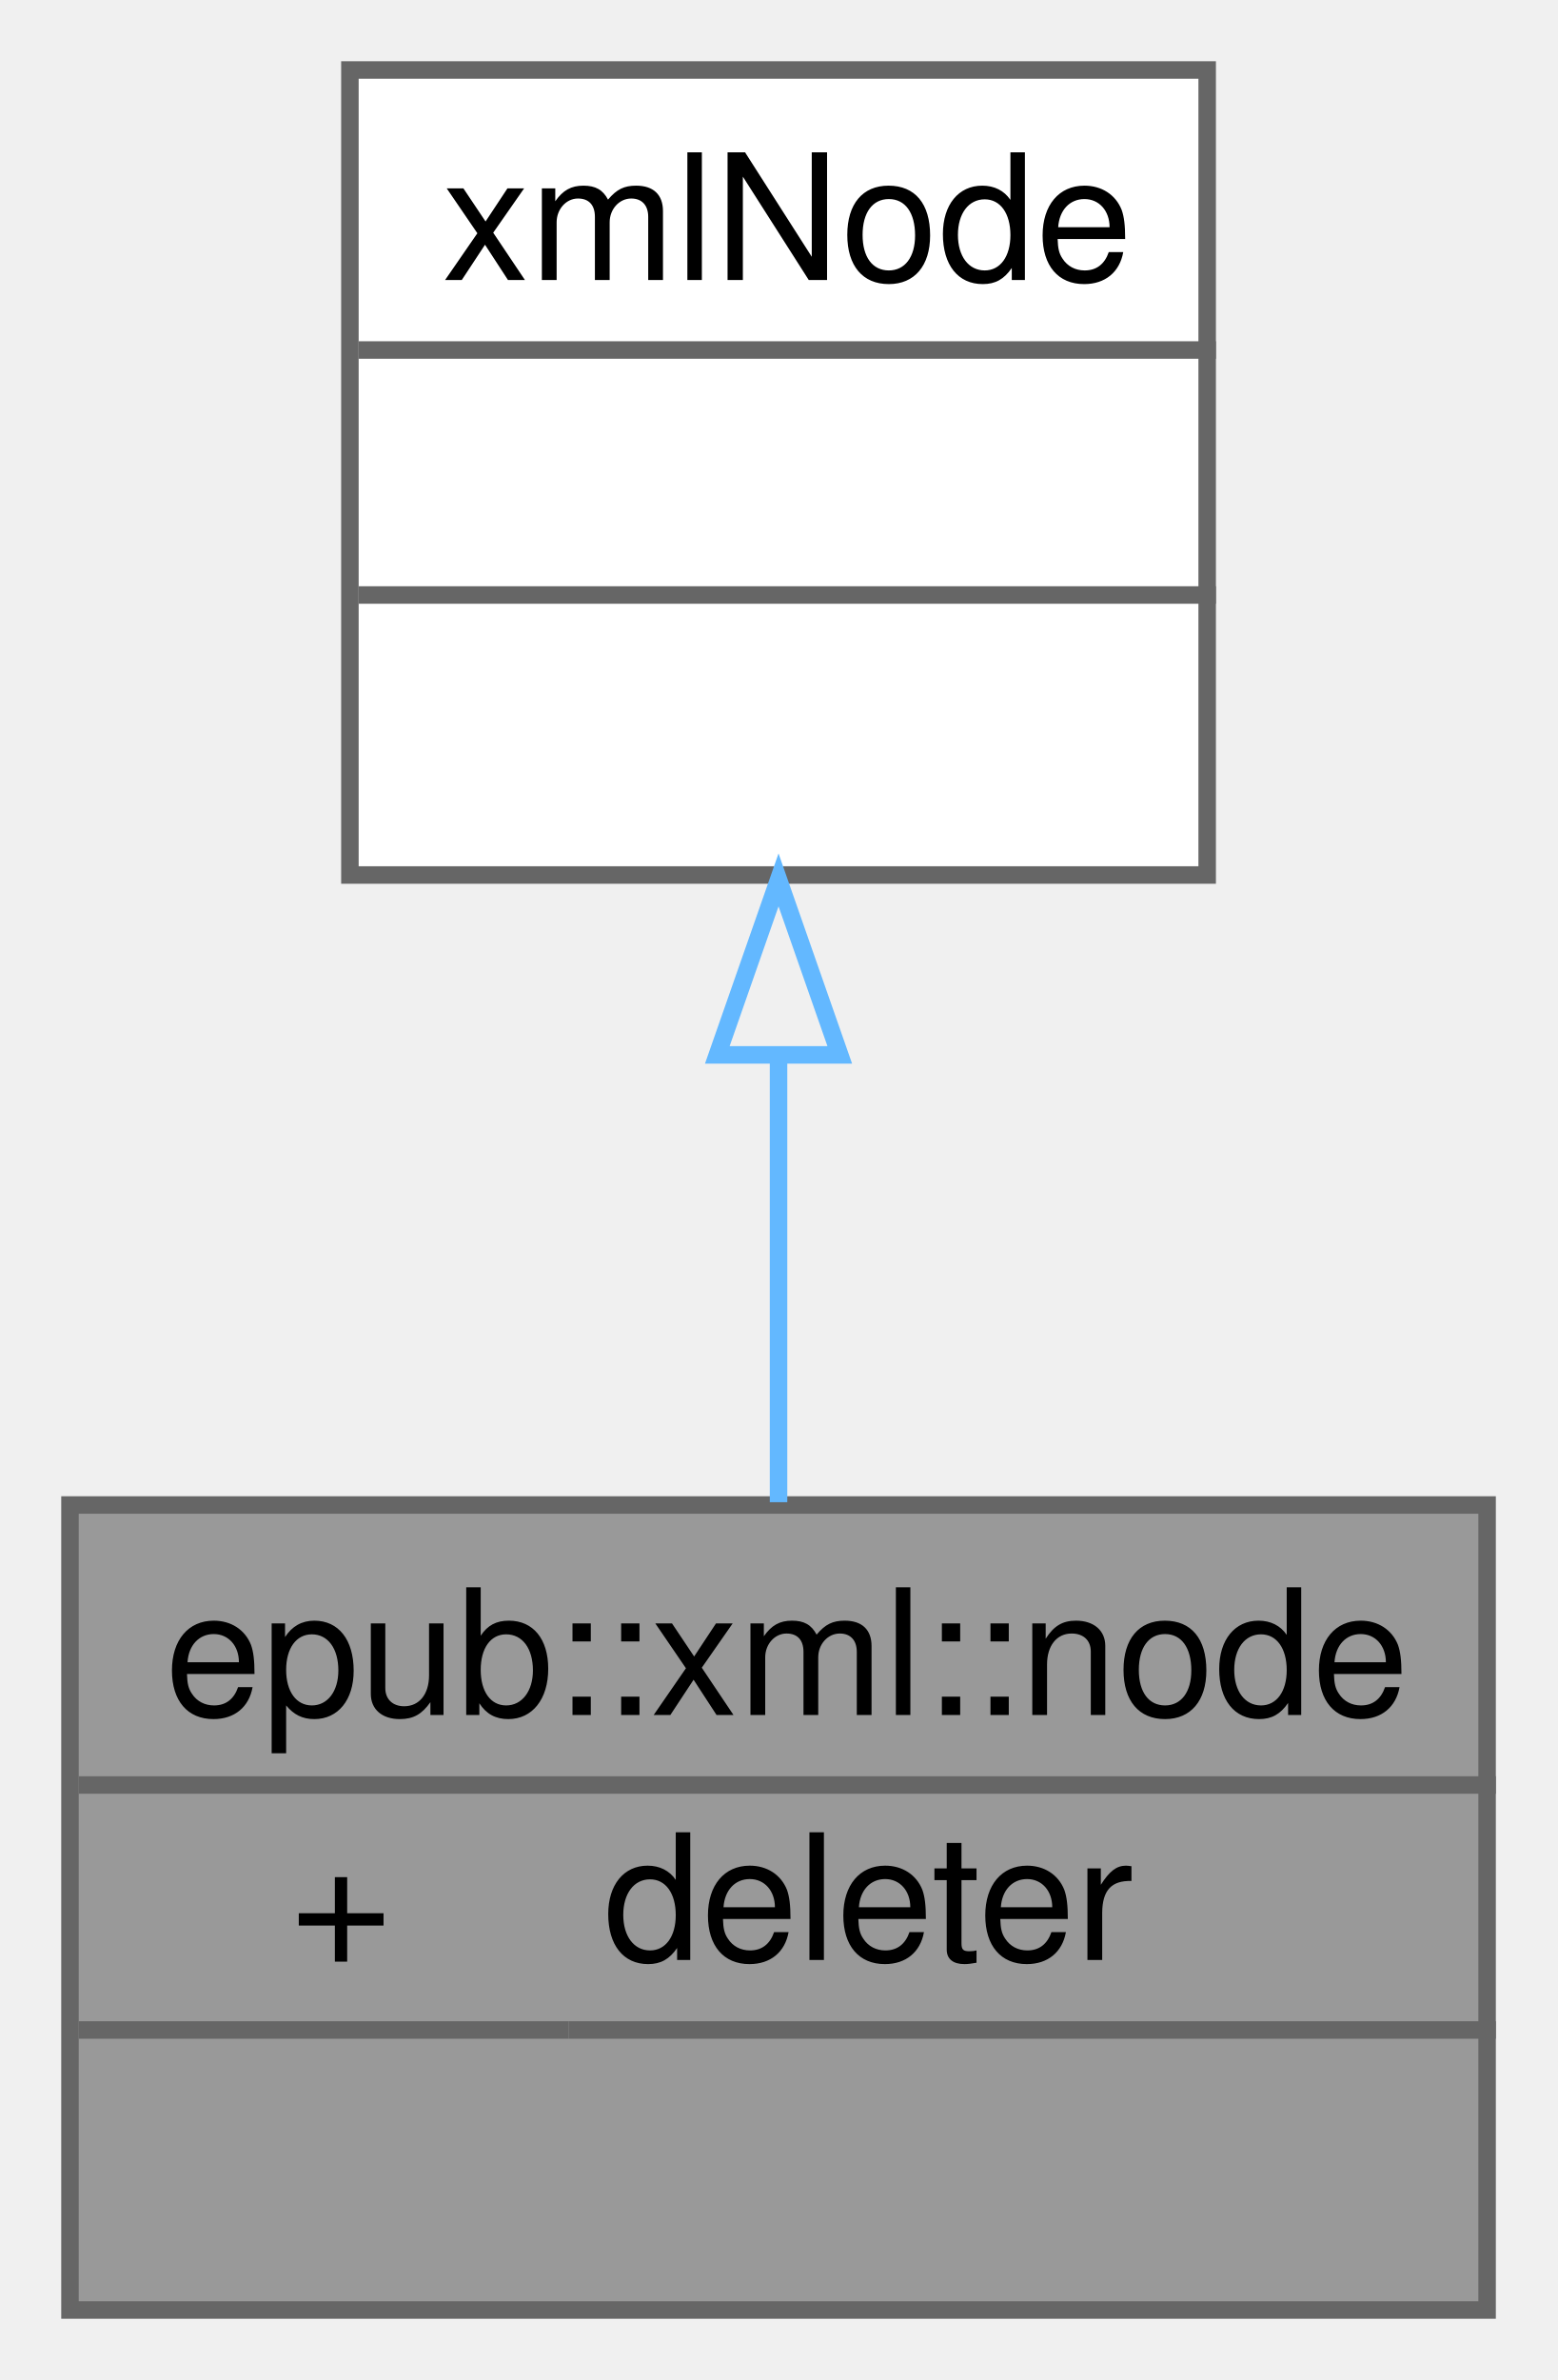
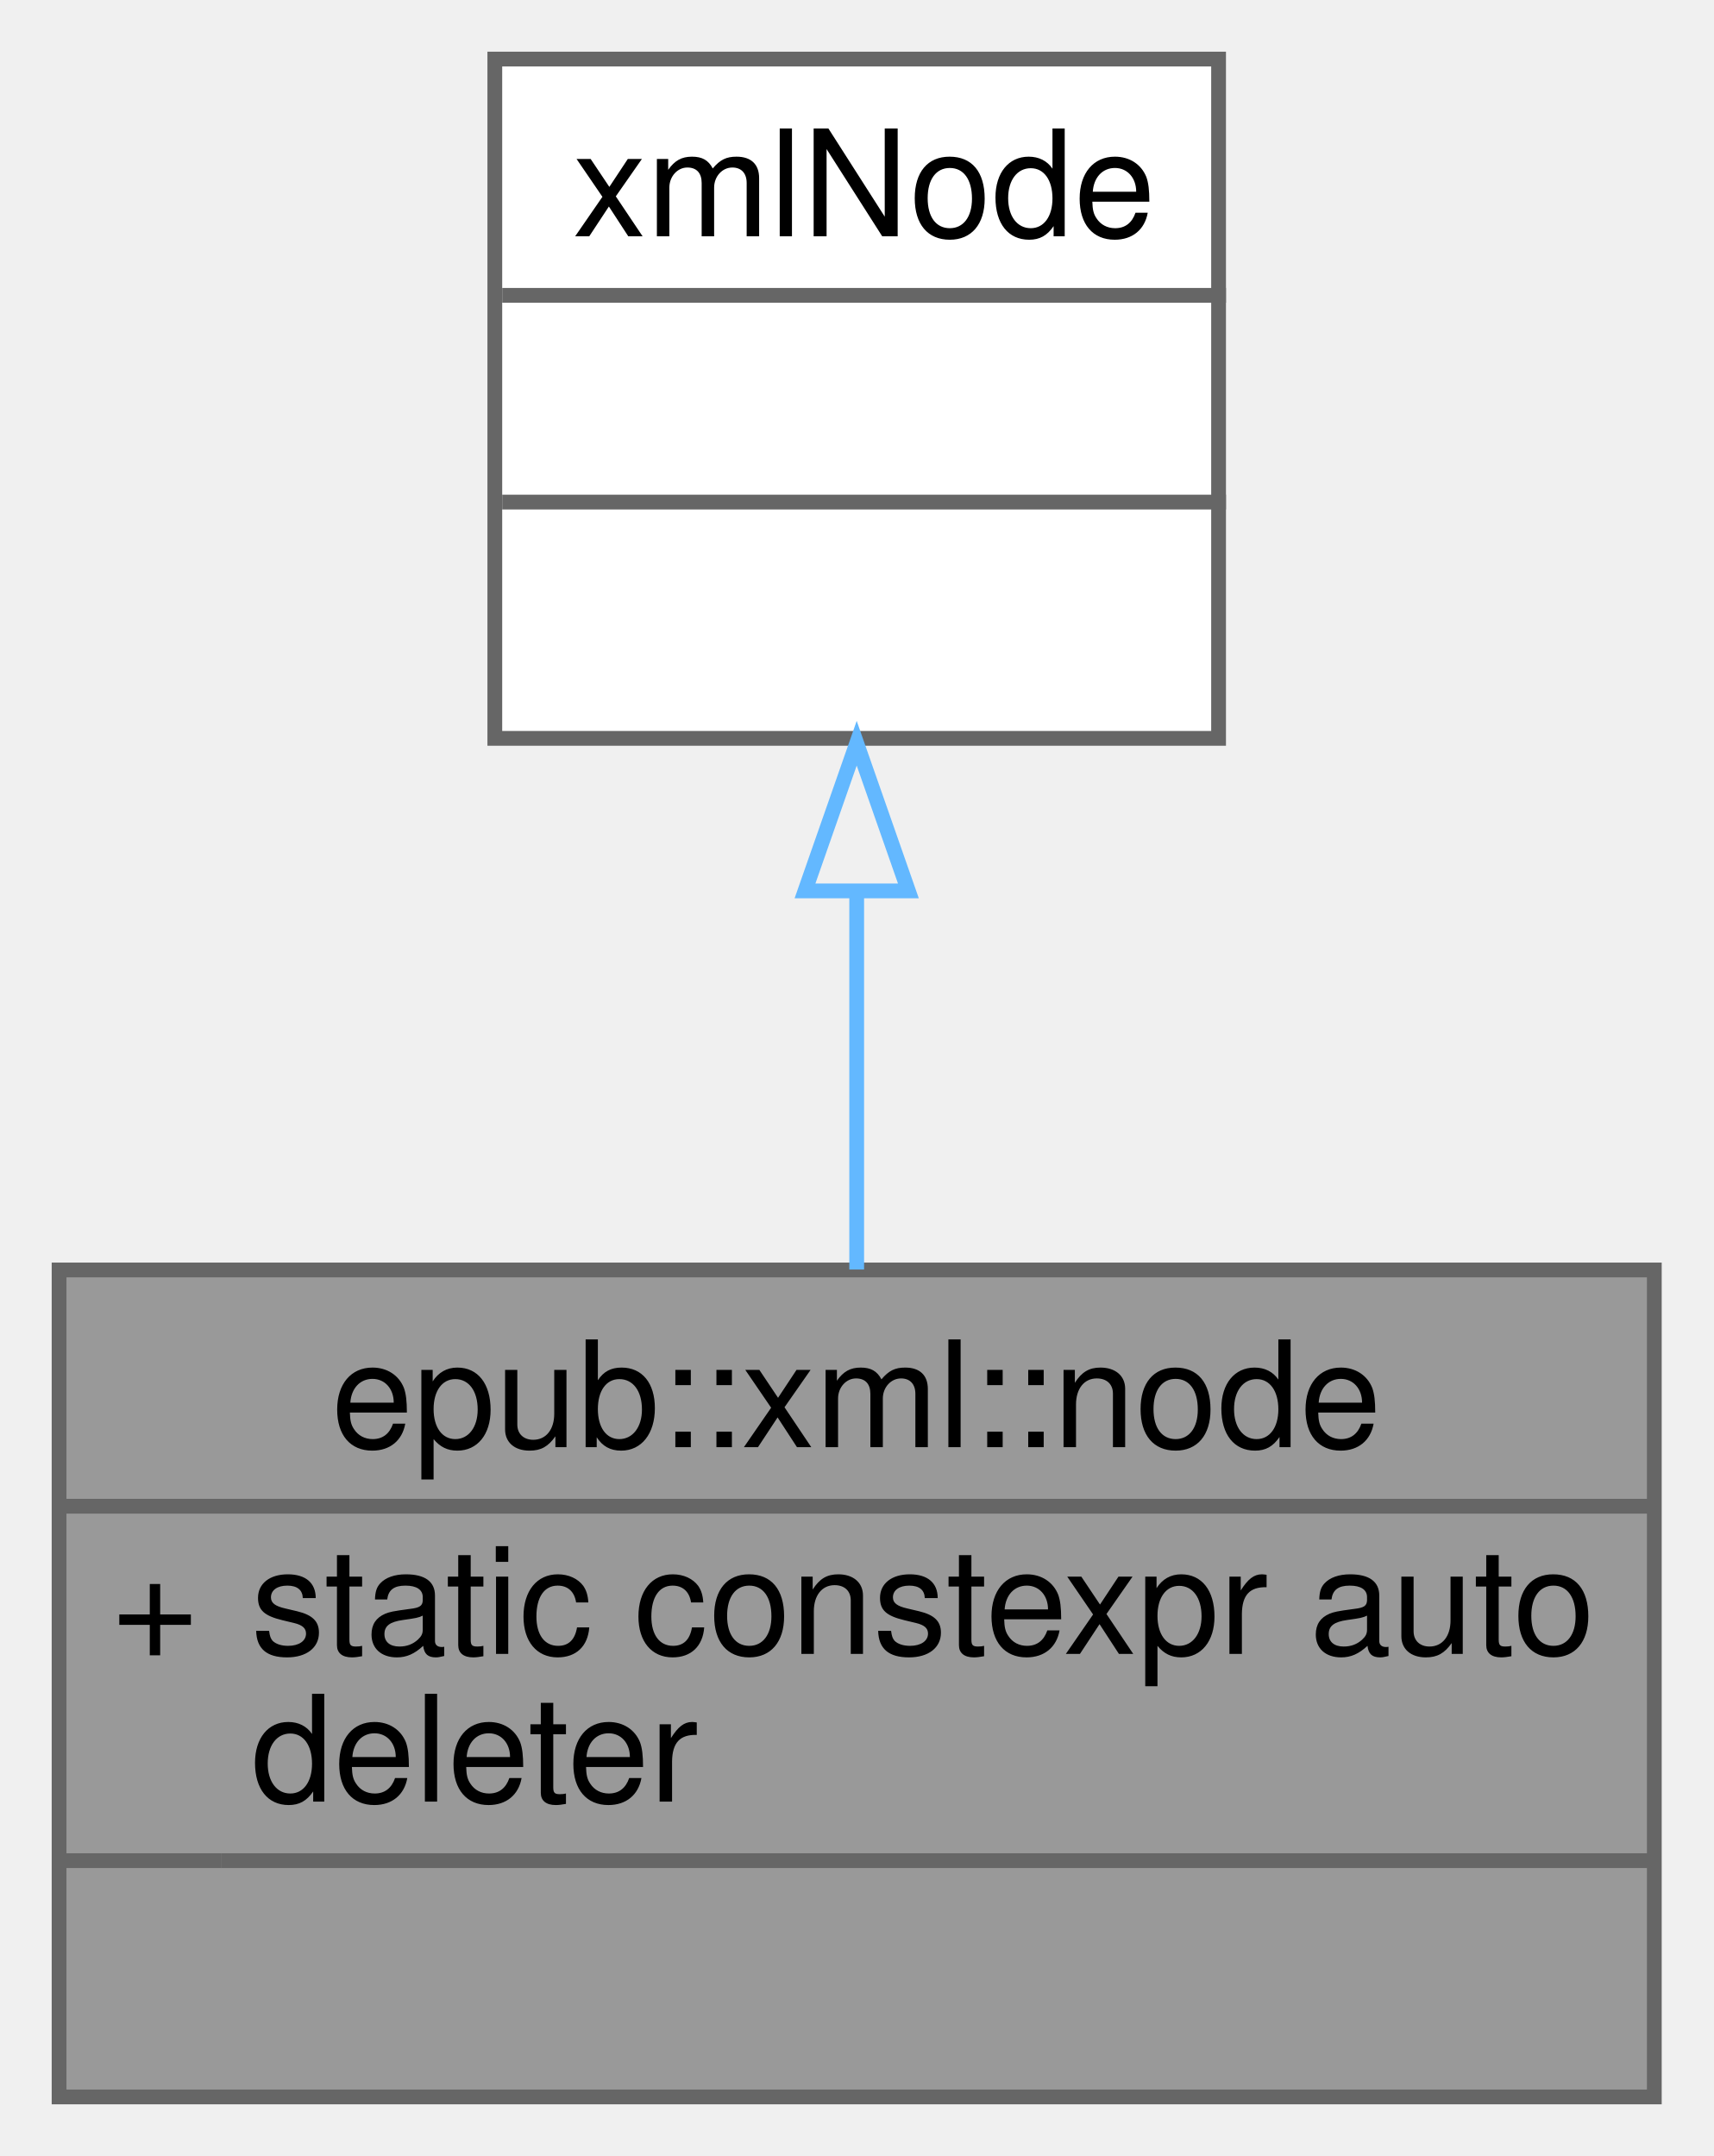
- <svg xmlns="http://www.w3.org/2000/svg" xmlns:xlink="http://www.w3.org/1999/xlink" width="89pt" height="136pt" viewBox="0.00 0.00 89.00 136.00">
-   <g id="graph0" class="graph" transform="scale(1 1) rotate(0) translate(4 132)">
+ <svg xmlns="http://www.w3.org/2000/svg" xmlns:xlink="http://www.w3.org/1999/xlink" width="116pt" height="146pt" viewBox="0.00 0.00 116.00 146.00">
+   <g id="graph0" class="graph" transform="scale(1 1) rotate(0) translate(4 142)">
    <g id="Node000001" class="node">
      <g id="a_Node000001">
        <a xlink:title=" ">
-           <polygon fill="#999999" stroke="transparent" points="81,-46 0,-46 0,0 81,0 81,-46" />
-           <text text-anchor="start" x="5.42" y="-34" font-family="Helvetica,sans-Serif" font-size="10.00">epub::xml::node</text>
-           <text text-anchor="start" x="12.58" y="-20" font-family="Helvetica,sans-Serif" font-size="10.00">+</text>
-           <text text-anchor="start" x="30.5" y="-20" font-family="Helvetica,sans-Serif" font-size="10.00">deleter</text>
-           <text text-anchor="start" x="39.61" y="-6" font-family="Helvetica,sans-Serif" font-size="10.00"> </text>
-           <polygon fill="#666666" stroke="#666666" points="0.5,-30 0.5,-30 81.5,-30 81.5,-30 0.5,-30" />
-           <polygon fill="#666666" stroke="#666666" points="0.5,-16 0.5,-16 28.5,-16 28.5,-16 0.5,-16" />
-           <polygon fill="#666666" stroke="#666666" points="28.5,-16 28.5,-16 81.5,-16 81.5,-16 28.5,-16" />
-           <polygon fill="none" stroke="#666666" points="0,0 0,-46 81,-46 81,0 0,0" />
+           <polygon fill="#999999" stroke="transparent" points="108,-56 0,-56 0,0 108,0 108,-56" />
+           <text text-anchor="start" x="18.42" y="-44" font-family="Helvetica,sans-Serif" font-size="10.00">epub::xml::node</text>
+           <text text-anchor="start" x="3.58" y="-30" font-family="Helvetica,sans-Serif" font-size="10.00">+</text>
+           <text text-anchor="start" x="13" y="-30" font-family="Helvetica,sans-Serif" font-size="10.00">static constexpr auto</text>
+           <text text-anchor="start" x="13" y="-20" font-family="Helvetica,sans-Serif" font-size="10.00"> deleter</text>
+           <text text-anchor="start" x="52.61" y="-6" font-family="Helvetica,sans-Serif" font-size="10.00"> </text>
+           <polygon fill="#666666" stroke="#666666" points="0,-40 0,-40 108,-40 108,-40 0,-40" />
+           <polygon fill="#666666" stroke="#666666" points="0,-16 0,-16 11,-16 11,-16 0,-16" />
+           <polygon fill="#666666" stroke="#666666" points="11,-16 11,-16 108,-16 108,-16 11,-16" />
+           <polygon fill="none" stroke="#666666" points="0,0 0,-56 108,-56 108,0 0,0" />
        </a>
      </g>
    </g>
    <g id="Node000002" class="node">
      <g id="a_Node000002">
        <a xlink:title=" ">
-           <polygon fill="white" stroke="transparent" points="65,-128 16,-128 16,-82 65,-82 65,-128" />
-           <text text-anchor="start" x="21.27" y="-116" font-family="Helvetica,sans-Serif" font-size="10.00">xmlNode</text>
-           <text text-anchor="start" x="39.61" y="-102" font-family="Helvetica,sans-Serif" font-size="10.00"> </text>
-           <text text-anchor="start" x="39.61" y="-88" font-family="Helvetica,sans-Serif" font-size="10.00"> </text>
-           <polygon fill="#666666" stroke="#666666" points="16.5,-112 16.5,-112 65.5,-112 65.5,-112 16.5,-112" />
-           <polygon fill="#666666" stroke="#666666" points="16.5,-98 16.5,-98 65.5,-98 65.5,-98 16.5,-98" />
-           <polygon fill="none" stroke="#666666" points="16,-82 16,-128 65,-128 65,-82 16,-82" />
+           <polygon fill="white" stroke="transparent" points="78.5,-138 29.5,-138 29.5,-92 78.5,-92 78.5,-138" />
+           <text text-anchor="start" x="34.77" y="-126" font-family="Helvetica,sans-Serif" font-size="10.00">xmlNode</text>
+           <text text-anchor="start" x="53.11" y="-112" font-family="Helvetica,sans-Serif" font-size="10.00"> </text>
+           <text text-anchor="start" x="53.11" y="-98" font-family="Helvetica,sans-Serif" font-size="10.00"> </text>
+           <polygon fill="#666666" stroke="#666666" points="30,-122 30,-122 79,-122 79,-122 30,-122" />
+           <polygon fill="#666666" stroke="#666666" points="30,-108 30,-108 79,-108 79,-108 30,-108" />
+           <polygon fill="none" stroke="#666666" points="29.5,-92 29.5,-138 78.5,-138 78.5,-92 29.5,-92" />
        </a>
      </g>
    </g>
    <g id="edge1_Node000001_Node000002" class="edge">
      <g id="a_edge1_Node000001_Node000002">
        <a xlink:title=" ">
-           <path fill="none" stroke="#63b8ff" d="M40.5,-71.63C40.5,-63.08 40.5,-54.04 40.5,-46.16" />
-           <polygon fill="none" stroke="#63b8ff" points="37,-71.72 40.5,-81.72 44,-71.72 37,-71.72" />
+           <path fill="none" stroke="#63b8ff" d="M54,-81.44C54,-73.05 54,-64.11 54,-56.03" />
+           <polygon fill="none" stroke="#63b8ff" points="50.5,-81.67 54,-91.67 57.5,-81.67 50.5,-81.67" />
        </a>
      </g>
    </g>
  </g>
</svg>
